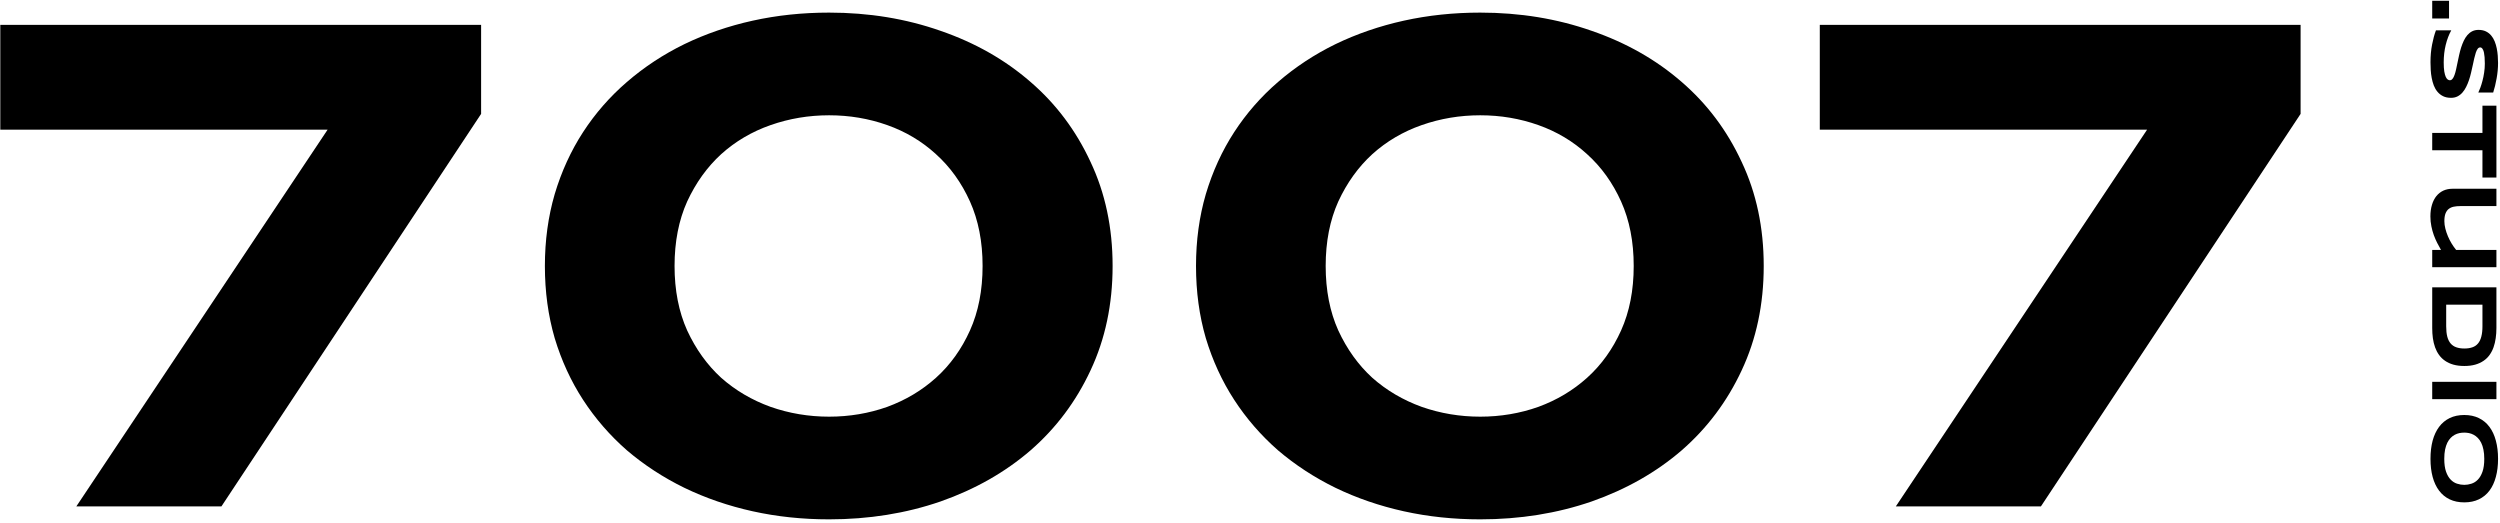
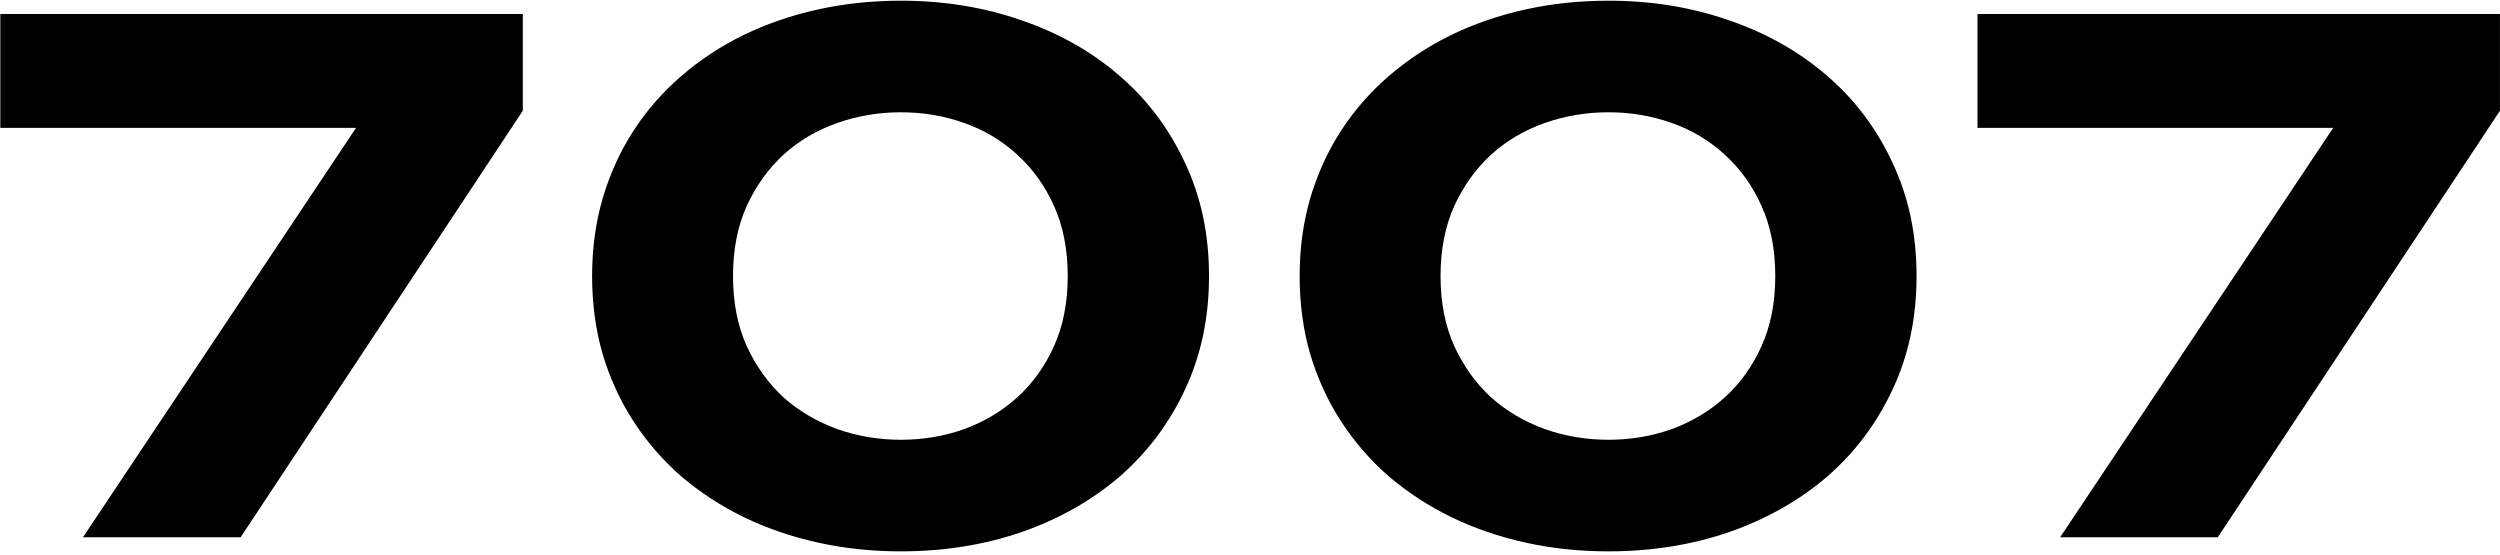
- <svg xmlns="http://www.w3.org/2000/svg" width="627" height="131" viewBox="0 0 627 131" fill="none">
-   <path d="M511.863 127H475.477L538.494 32.518H456.404V6.238H576.99V28.562L511.863 127Z" fill="black" />
-   <path d="M442.342 66.707C442.342 76.316 440.496 85.047 436.805 92.898C433.172 100.691 428.162 107.371 421.775 112.938C415.389 118.445 407.859 122.723 399.188 125.77C390.516 128.758 381.199 130.252 371.238 130.252C364.559 130.252 358.172 129.578 352.078 128.23C345.984 126.883 340.271 124.92 334.939 122.342C329.666 119.764 324.861 116.629 320.525 112.938C316.248 109.188 312.586 104.969 309.539 100.281C306.492 95.594 304.119 90.438 302.42 84.812C300.779 79.188 299.959 73.152 299.959 66.707C299.959 60.32 300.779 54.315 302.42 48.69C304.119 43.006 306.492 37.82 309.539 33.133C312.586 28.445 316.248 24.256 320.525 20.564C324.861 16.814 329.666 13.65 334.939 11.072C340.271 8.494 345.984 6.531 352.078 5.184C358.172 3.836 364.559 3.162 371.238 3.162C381.199 3.162 390.516 4.686 399.188 7.732C407.859 10.721 415.389 14.998 421.775 20.564C428.162 26.072 433.172 32.752 436.805 40.603C440.496 48.397 442.342 57.098 442.342 66.707ZM409.734 66.707C409.734 60.613 408.68 55.223 406.57 50.535C404.461 45.848 401.619 41.893 398.045 38.67C394.529 35.447 390.457 33.016 385.828 31.375C381.199 29.734 376.336 28.914 371.238 28.914C366.141 28.914 361.248 29.734 356.561 31.375C351.873 33.016 347.742 35.447 344.168 38.67C340.652 41.893 337.811 45.848 335.643 50.535C333.533 55.223 332.479 60.613 332.479 66.707C332.479 72.801 333.533 78.191 335.643 82.879C337.811 87.566 340.652 91.522 344.168 94.744C347.742 97.908 351.873 100.34 356.561 102.039C361.248 103.68 366.141 104.5 371.238 104.5C376.336 104.5 381.199 103.68 385.828 102.039C390.457 100.34 394.529 97.908 398.045 94.744C401.619 91.522 404.461 87.566 406.57 82.879C408.68 78.191 409.734 72.801 409.734 66.707Z" fill="black" />
-   <path d="M279.041 66.707C279.041 76.316 277.195 85.047 273.504 92.898C269.871 100.691 264.861 107.371 258.475 112.938C252.088 118.445 244.559 122.723 235.887 125.77C227.215 128.758 217.898 130.252 207.938 130.252C201.258 130.252 194.871 129.578 188.777 128.23C182.684 126.883 176.971 124.92 171.639 122.342C166.365 119.764 161.561 116.629 157.225 112.938C152.947 109.188 149.285 104.969 146.238 100.281C143.191 95.594 140.818 90.438 139.119 84.812C137.479 79.188 136.658 73.152 136.658 66.707C136.658 60.32 137.479 54.315 139.119 48.69C140.818 43.006 143.191 37.82 146.238 33.133C149.285 28.445 152.947 24.256 157.225 20.564C161.561 16.814 166.365 13.65 171.639 11.072C176.971 8.494 182.684 6.531 188.777 5.184C194.871 3.836 201.258 3.162 207.938 3.162C217.898 3.162 227.215 4.686 235.887 7.732C244.559 10.721 252.088 14.998 258.475 20.564C264.861 26.072 269.871 32.752 273.504 40.603C277.195 48.397 279.041 57.098 279.041 66.707ZM246.434 66.707C246.434 60.613 245.379 55.223 243.27 50.535C241.16 45.848 238.318 41.893 234.744 38.67C231.229 35.447 227.156 33.016 222.527 31.375C217.898 29.734 213.035 28.914 207.938 28.914C202.84 28.914 197.947 29.734 193.26 31.375C188.572 33.016 184.441 35.447 180.867 38.67C177.352 41.893 174.51 45.848 172.342 50.535C170.232 55.223 169.178 60.613 169.178 66.707C169.178 72.801 170.232 78.191 172.342 82.879C174.51 87.566 177.352 91.522 180.867 94.744C184.441 97.908 188.572 100.34 193.26 102.039C197.947 103.68 202.84 104.5 207.938 104.5C213.035 104.5 217.898 103.68 222.527 102.039C227.156 100.34 231.229 97.908 234.744 94.744C238.318 91.522 241.16 87.566 243.27 82.879C245.379 78.191 246.434 72.801 246.434 66.707Z" fill="black" />
-   <path d="M55.535 127H19.148L82.166 32.518H0.076V6.238H120.662V28.562L55.535 127Z" fill="black" />
-   <path d="M618.039 125.996C616.656 125.996 615.434 125.742 614.371 125.234C613.316 124.727 612.434 124 611.723 123.055C611.012 122.109 610.473 120.961 610.105 119.609C609.746 118.266 609.566 116.754 609.566 115.074C609.566 113.395 609.746 111.875 610.105 110.516C610.473 109.164 611.012 108.012 611.723 107.059C612.434 106.105 613.316 105.371 614.371 104.855C615.434 104.34 616.656 104.082 618.039 104.082C619.422 104.082 620.641 104.34 621.695 104.855C622.758 105.371 623.645 106.105 624.355 107.059C625.066 108.012 625.602 109.164 625.961 110.516C626.328 111.875 626.512 113.395 626.512 115.074C626.512 116.754 626.328 118.266 625.961 119.609C625.602 120.961 625.066 122.109 624.355 123.055C623.645 124 622.758 124.727 621.695 125.234C620.641 125.742 619.422 125.996 618.039 125.996ZM618.039 121.602C618.641 121.602 619.238 121.504 619.832 121.309C620.434 121.121 620.973 120.781 621.449 120.289C621.926 119.805 622.312 119.141 622.609 118.297C622.906 117.453 623.055 116.379 623.055 115.074C623.055 114.199 622.984 113.43 622.844 112.766C622.711 112.102 622.523 111.527 622.281 111.043C622.039 110.559 621.754 110.152 621.426 109.824C621.105 109.496 620.758 109.234 620.383 109.039C620.016 108.844 619.629 108.703 619.223 108.617C618.824 108.539 618.43 108.5 618.039 108.5C617.641 108.5 617.238 108.539 616.832 108.617C616.426 108.703 616.035 108.844 615.66 109.039C615.293 109.234 614.949 109.496 614.629 109.824C614.309 110.152 614.027 110.559 613.785 111.043C613.551 111.527 613.363 112.102 613.223 112.766C613.09 113.43 613.023 114.199 613.023 115.074C613.023 116.379 613.172 117.453 613.469 118.297C613.766 119.141 614.152 119.805 614.629 120.289C615.105 120.781 615.641 121.121 616.234 121.309C616.836 121.504 617.437 121.602 618.039 121.602Z" fill="black" />
-   <path d="M610 95.762L626.102 95.762L626.102 100.109L610 100.109L610 95.762Z" fill="black" />
-   <path d="M618.062 91.789C617.031 91.789 616.113 91.676 615.309 91.449C614.512 91.223 613.816 90.902 613.223 90.488C612.629 90.082 612.125 89.59 611.711 89.012C611.297 88.441 610.965 87.805 610.715 87.102C610.465 86.398 610.281 85.641 610.164 84.828C610.055 84.016 610 83.168 610 82.285L610 72.066L626.102 72.066L626.102 82.262C626.102 83.144 626.043 83.992 625.926 84.805C625.816 85.617 625.637 86.375 625.387 87.078C625.137 87.789 624.805 88.434 624.391 89.012C623.984 89.59 623.48 90.082 622.879 90.488C622.285 90.902 621.59 91.223 620.793 91.449C619.996 91.676 619.086 91.789 618.062 91.789ZM618.062 87.406C618.836 87.406 619.508 87.305 620.078 87.102C620.648 86.906 621.117 86.586 621.484 86.141C621.859 85.703 622.137 85.129 622.316 84.418C622.504 83.707 622.598 82.84 622.598 81.816L622.598 76.414L613.504 76.414L613.504 81.816C613.504 82.84 613.594 83.707 613.773 84.418C613.961 85.129 614.242 85.703 614.617 86.141C615 86.586 615.477 86.906 616.047 87.102C616.617 87.305 617.289 87.406 618.062 87.406Z" fill="black" />
-   <path d="M626.102 51.688L617.031 51.688C616.43 51.688 615.883 51.738 615.391 51.84C614.906 51.941 614.488 52.129 614.137 52.402C613.793 52.676 613.523 53.059 613.328 53.551C613.141 54.043 613.047 54.684 613.047 55.473C613.047 56.066 613.129 56.688 613.293 57.336C613.457 57.992 613.676 58.641 613.949 59.281C614.223 59.922 614.535 60.531 614.887 61.109C615.246 61.695 615.617 62.219 616 62.68L626.102 62.68L626.102 67.016L610 67.016L610 62.68L612.203 62.68C611.891 62.133 611.574 61.551 611.254 60.934C610.941 60.316 610.656 59.66 610.398 58.965C610.148 58.27 609.945 57.531 609.789 56.75C609.625 55.969 609.543 55.145 609.543 54.277C609.543 53.191 609.676 52.219 609.941 51.359C610.199 50.5 610.566 49.773 611.043 49.18C611.527 48.586 612.109 48.129 612.789 47.809C613.477 47.496 614.242 47.34 615.086 47.34L626.102 47.34L626.102 51.688Z" fill="black" />
-   <path d="M622.598 37.684L610 37.684L610 33.336L622.598 33.336L622.598 26.504L626.102 26.504L626.102 44.527L622.598 44.527L622.598 37.684Z" fill="black" />
-   <path d="M621.566 23.199C621.715 22.895 621.883 22.492 622.07 21.992C622.258 21.492 622.434 20.926 622.598 20.293C622.77 19.66 622.91 18.973 623.02 18.23C623.137 17.488 623.195 16.727 623.195 15.945C623.195 15.32 623.176 14.785 623.137 14.34C623.098 13.902 623.047 13.531 622.984 13.227C622.922 12.93 622.848 12.691 622.762 12.512C622.684 12.34 622.602 12.207 622.516 12.113C622.43 12.02 622.344 11.957 622.258 11.926C622.172 11.902 622.094 11.891 622.023 11.891C621.789 11.891 621.582 12.008 621.402 12.242C621.23 12.477 621.074 12.797 620.934 13.203C620.801 13.609 620.672 14.082 620.547 14.621C620.43 15.16 620.305 15.73 620.172 16.332C620.047 16.941 619.906 17.566 619.75 18.207C619.602 18.855 619.426 19.48 619.223 20.082C619.02 20.691 618.781 21.266 618.508 21.805C618.242 22.344 617.93 22.816 617.57 23.223C617.211 23.629 616.797 23.949 616.328 24.184C615.859 24.418 615.324 24.535 614.723 24.535C613.949 24.535 613.285 24.398 612.73 24.125C612.176 23.852 611.707 23.484 611.324 23.023C610.941 22.57 610.633 22.043 610.398 21.441C610.172 20.84 609.996 20.207 609.871 19.543C609.746 18.887 609.664 18.219 609.625 17.539C609.586 16.867 609.566 16.227 609.566 15.617C609.566 14.023 609.699 12.547 609.965 11.188C610.223 9.836 610.547 8.641 610.937 7.602L614.781 7.602C614.187 8.672 613.723 9.891 613.387 11.258C613.051 12.633 612.883 14.102 612.883 15.664C612.883 16.586 612.93 17.336 613.023 17.914C613.125 18.5 613.25 18.957 613.398 19.285C613.555 19.613 613.723 19.836 613.902 19.953C614.082 20.07 614.254 20.129 614.418 20.129C614.676 20.129 614.898 20.012 615.086 19.777C615.281 19.543 615.449 19.223 615.59 18.816C615.738 18.41 615.871 17.938 615.988 17.398C616.113 16.859 616.234 16.285 616.352 15.676C616.477 15.074 616.609 14.453 616.75 13.812C616.891 13.172 617.055 12.547 617.242 11.938C617.437 11.336 617.66 10.766 617.91 10.227C618.168 9.688 618.469 9.215 618.812 8.809C619.164 8.402 619.566 8.082 620.02 7.848C620.48 7.613 621.012 7.496 621.613 7.496C622.324 7.496 622.937 7.621 623.453 7.871C623.969 8.121 624.406 8.457 624.766 8.879C625.133 9.309 625.43 9.801 625.656 10.355C625.883 10.918 626.059 11.508 626.184 12.125C626.309 12.742 626.395 13.367 626.441 14C626.488 14.633 626.512 15.234 626.512 15.805C626.512 16.43 626.48 17.07 626.418 17.727C626.355 18.391 626.266 19.043 626.148 19.684C626.039 20.324 625.91 20.941 625.762 21.535C625.613 22.137 625.457 22.691 625.293 23.199L621.566 23.199Z" fill="black" />
-   <path d="M610 0.195L614.219 0.195L614.219 4.637L610 4.637L610 0.195Z" fill="black" />
+ <svg xmlns="http://www.w3.org/2000/svg" width="577" height="128" viewBox="0 0 577 128" fill="none">
+   <path d="M511.863 124H475.477L538.494 29.518H456.404V3.238H576.99V25.562L511.863 124Z" fill="black" />
+   <path d="M442.342 63.707C442.342 73.316 440.496 82.047 436.805 89.898C433.172 97.691 428.162 104.371 421.775 109.938C415.389 115.445 407.859 119.723 399.188 122.77C390.516 125.758 381.199 127.252 371.238 127.252C364.559 127.252 358.172 126.578 352.078 125.23C345.984 123.883 340.271 121.92 334.939 119.342C329.666 116.764 324.861 113.629 320.525 109.938C316.248 106.188 312.586 101.969 309.539 97.281C306.492 92.594 304.119 87.438 302.42 81.812C300.779 76.188 299.959 70.152 299.959 63.707C299.959 57.32 300.779 51.315 302.42 45.69C304.119 40.006 306.492 34.82 309.539 30.133C312.586 25.445 316.248 21.256 320.525 17.564C324.861 13.815 329.666 10.65 334.939 8.072C340.271 5.494 345.984 3.531 352.078 2.184C358.172 0.836 364.559 0.162 371.238 0.162C381.199 0.162 390.516 1.686 399.188 4.732C407.859 7.721 415.389 11.998 421.775 17.564C428.162 23.072 433.172 29.752 436.805 37.603C440.496 45.397 442.342 54.098 442.342 63.707ZM409.734 63.707C409.734 57.613 408.68 52.223 406.57 47.535C404.461 42.848 401.619 38.893 398.045 35.67C394.529 32.447 390.457 30.016 385.828 28.375C381.199 26.734 376.336 25.914 371.238 25.914C366.141 25.914 361.248 26.734 356.561 28.375C351.873 30.016 347.742 32.447 344.168 35.67C340.652 38.893 337.811 42.848 335.643 47.535C333.533 52.223 332.479 57.613 332.479 63.707C332.479 69.801 333.533 75.191 335.643 79.879C337.811 84.566 340.652 88.522 344.168 91.744C347.742 94.908 351.873 97.34 356.561 99.039C361.248 100.68 366.141 101.5 371.238 101.5C376.336 101.5 381.199 100.68 385.828 99.039C390.457 97.34 394.529 94.908 398.045 91.744C401.619 88.522 404.461 84.566 406.57 79.879C408.68 75.191 409.734 69.801 409.734 63.707Z" fill="black" />
+   <path d="M279.041 63.707C279.041 73.316 277.195 82.047 273.504 89.898C269.871 97.691 264.861 104.371 258.475 109.938C252.088 115.445 244.559 119.723 235.887 122.77C227.215 125.758 217.898 127.252 207.938 127.252C201.258 127.252 194.871 126.578 188.777 125.23C182.684 123.883 176.971 121.92 171.639 119.342C166.365 116.764 161.561 113.629 157.225 109.938C152.947 106.188 149.285 101.969 146.238 97.281C143.191 92.594 140.818 87.438 139.119 81.812C137.479 76.188 136.658 70.152 136.658 63.707C136.658 57.32 137.479 51.315 139.119 45.69C140.818 40.006 143.191 34.82 146.238 30.133C149.285 25.445 152.947 21.256 157.225 17.564C161.561 13.815 166.365 10.65 171.639 8.072C176.971 5.494 182.684 3.531 188.777 2.184C194.871 0.836 201.258 0.162 207.938 0.162C217.898 0.162 227.215 1.686 235.887 4.732C244.559 7.721 252.088 11.998 258.475 17.564C264.861 23.072 269.871 29.752 273.504 37.603C277.195 45.397 279.041 54.098 279.041 63.707ZM246.434 63.707C246.434 57.613 245.379 52.223 243.27 47.535C241.16 42.848 238.318 38.893 234.744 35.67C231.229 32.447 227.156 30.016 222.527 28.375C217.898 26.734 213.035 25.914 207.938 25.914C202.84 25.914 197.947 26.734 193.26 28.375C188.572 30.016 184.441 32.447 180.867 35.67C177.352 38.893 174.51 42.848 172.342 47.535C170.232 52.223 169.178 57.613 169.178 63.707C169.178 69.801 170.232 75.191 172.342 79.879C174.51 84.566 177.352 88.522 180.867 91.744C184.441 94.908 188.572 97.34 193.26 99.039C197.947 100.68 202.84 101.5 207.938 101.5C213.035 101.5 217.898 100.68 222.527 99.039C227.156 97.34 231.229 94.908 234.744 91.744C238.318 88.522 241.16 84.566 243.27 79.879C245.379 75.191 246.434 69.801 246.434 63.707Z" fill="black" />
+   <path d="M55.535 124H19.148L82.166 29.518H0.076V3.238H120.662V25.562L55.535 124Z" fill="black" />
</svg>
